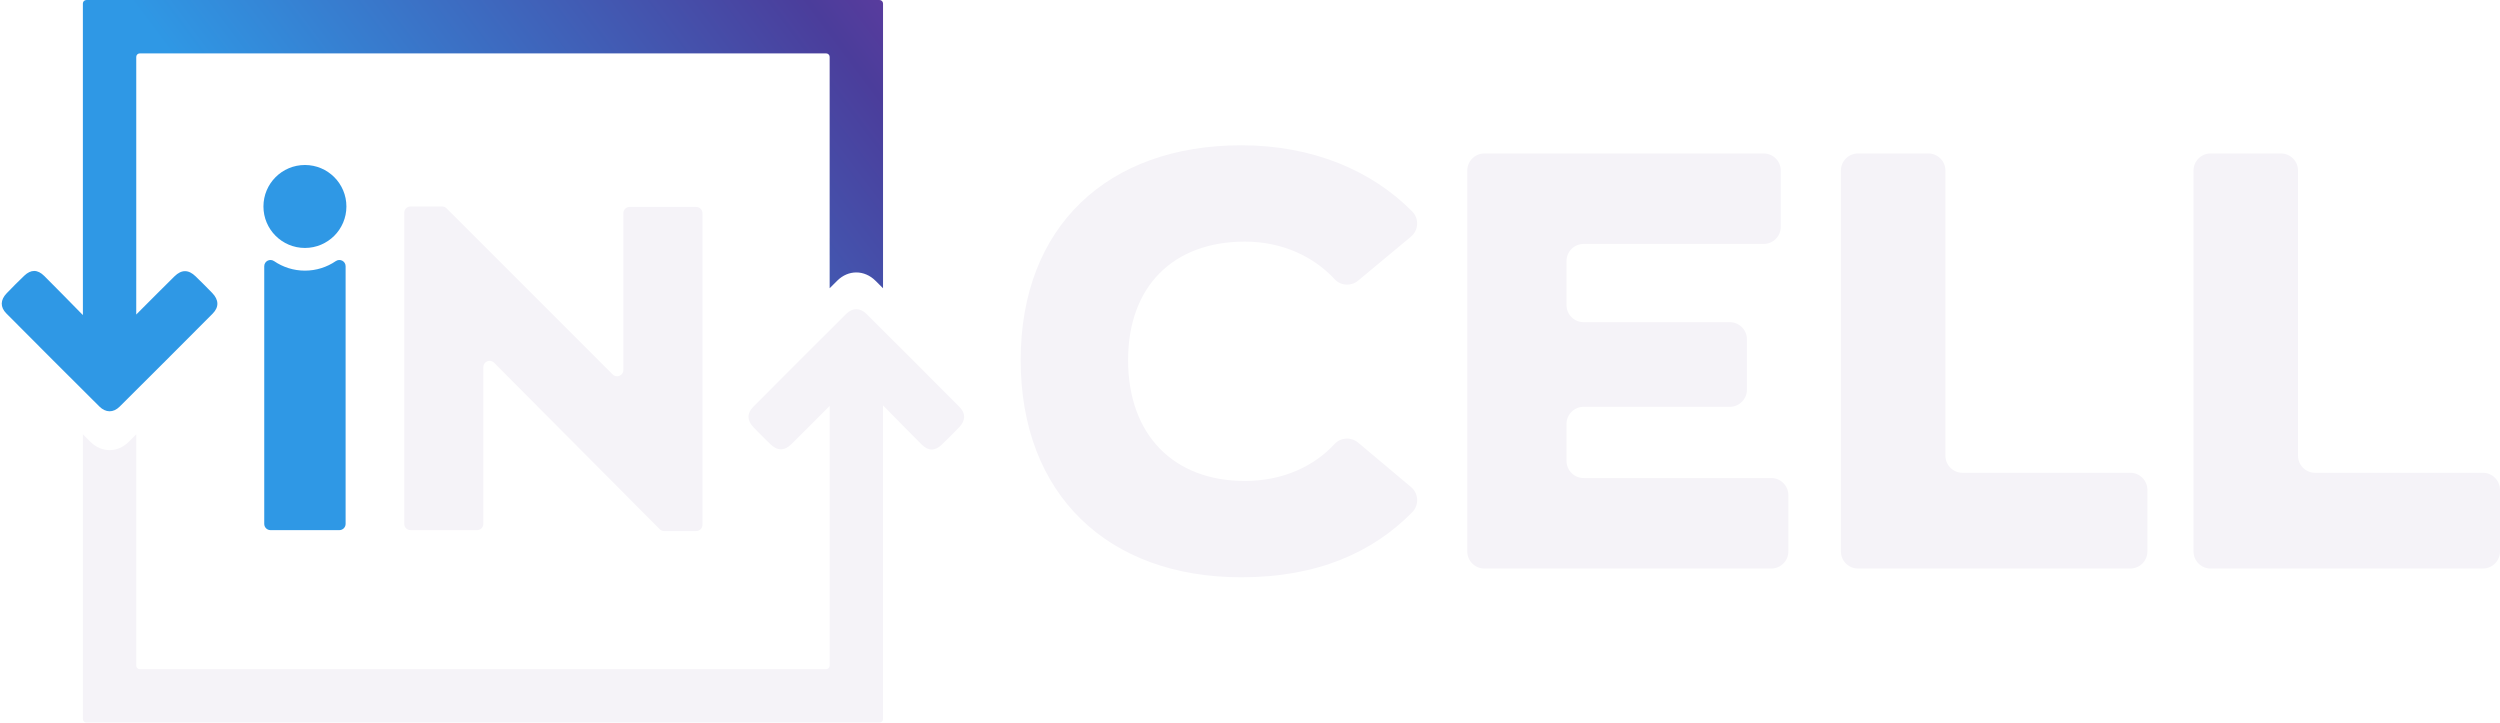
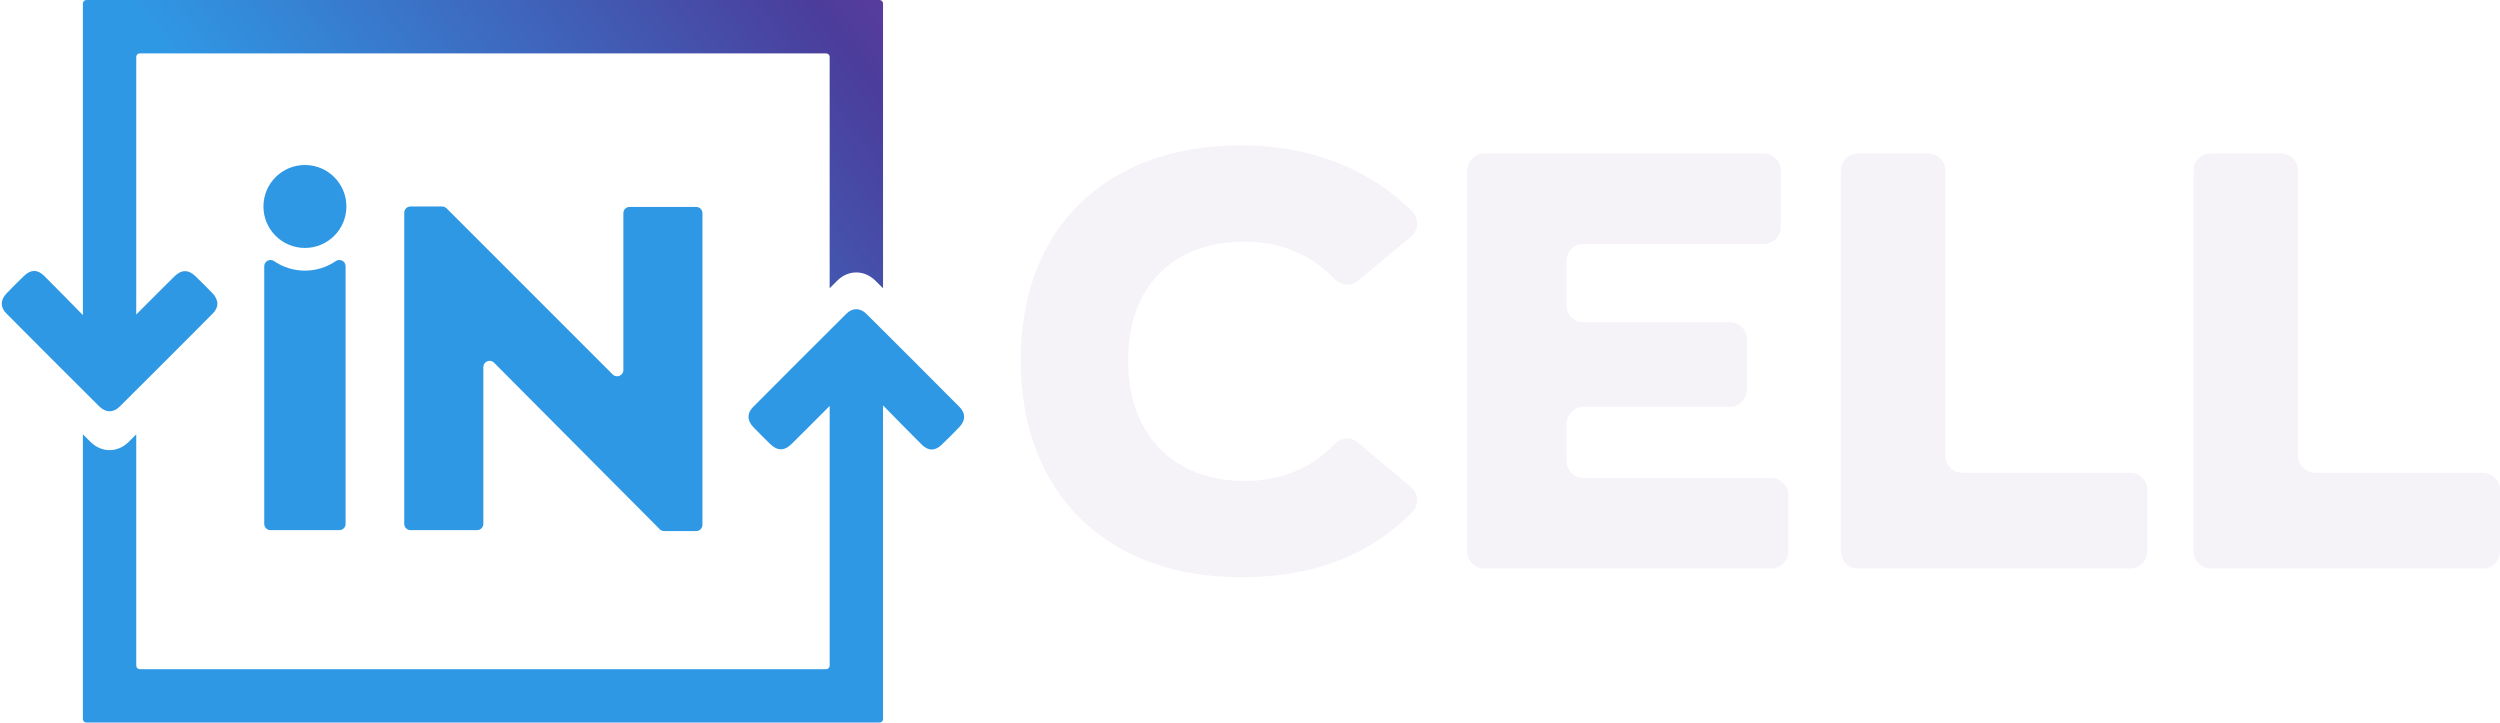
<svg xmlns="http://www.w3.org/2000/svg" viewBox="37.4 380.1 2559.6 739.7" role="img" aria-label="Incell">
  <defs>
-     <linearGradient id="g" gradientUnits="userSpaceOnUse" x1="37.437" y1="380.127" x2="1026.289" y2="1119.872">
+     <linearGradient id="g" gradientUnits="userSpaceOnUse" x1="37.4" y1="380.1" x2="1026.3" y2="1119.9">
      <stop offset="0" stop-color="#2F98E5" />
      <stop offset="0.45" stop-color="#4B3D9B" />
      <stop offset="0.7" stop-color="#8E38A6" />
      <stop offset="1" stop-color="#EA3FBF" />
    </linearGradient>
  </defs>
-   <g fill="url(#g)">
+   <g>
+     <path transform="matrix(1 0 0 -1 682.025 591.96)" fill="url(#g)" d="M0 0C-3.537 0-6.405-2.868-6.405-6.405V-166.983C-6.405-172.689-13.304-175.547-17.339-171.512L-187.44-1.41C-188.642-.209-190.271 .466-191.97 .466H-224.334C-227.871 .466-230.739-2.402-230.739-5.939V-324.51C-230.739-328.048-227.871-330.916-224.334-330.916H-156.159C-152.623-330.916-149.755-328.048-149.755-324.51V-163.988C-149.755-158.274-142.84-155.42-138.81-159.47L30.812-329.958C32.014-331.167 33.648-331.846 35.353-331.846H68.174C71.711-331.846 74.578-328.978 74.578-325.441V-6.405C74.578-2.868 71.711 0 68.174 0Z" />
    <path transform="matrix(1 0 0 -1 349.592 549.024)" fill="url(#g)" d="M0 0C-23.455 0-42.47-19.015-42.47-42.47-42.47-65.926-23.455-84.94 0-84.94 23.456-84.94 42.471-65.926 42.471-42.47 42.471-19.015 23.456 0 0 0" />
    <path transform="matrix(1 0 0 -1 381.163 647.445)" fill="url(#g)" d="M0 0C-9-6.147-19.873-9.746-31.571-9.746-43.27-9.746-54.142-6.147-63.143 0-67.426 2.925-73.227-.047-73.227-5.235V-269.025C-73.227-272.563-70.358-275.431-66.821-275.431H3.68C7.217-275.431 10.085-272.563 10.085-269.025V-5.235C10.085-.047 4.284 2.925 0 0" />
    <path transform="matrix(1 0 0 -1 159.81 796.497)" fill="url(#g)" d="M0 0C31.862 31.657 63.625 63.416 95.294 95.265 101.989 101.999 101.663 109.428 94.897 116.419 89.326 122.175 83.649 127.833 77.904 133.417 70.631 140.487 63.501 140.589 56.247 133.476 44.806 122.258 33.566 110.835 22.21 99.532L17.078 94.362V103.543C17.077 112.428 17.083 121.313 17.088 130.198 17.089 130.197 17.091 130.195 17.093 130.194V145.214C17.094 147.827 17.093 150.44 17.093 153.054V155.397 173.061 358.146C17.093 360.121 18.693 361.721 20.668 361.721H723.447C725.422 361.721 727.023 360.121 727.023 358.146V173.061H727.012V155.397H727.023V121.299C729.626 123.89 732.246 126.5 734.831 129.068 746.133 140.304 762.594 140.246 773.971 128.936 776.596 126.325 779.101 123.826 781.671 121.266V412.794C781.671 414.769 780.07 416.37 778.096 416.37H-33.98C-35.955 416.37-37.556 414.769-37.556 412.794V191.006C-37.56 187.76-37.57 184.513-37.556 181.267V173.061 155.397 130.077C-37.55 130.082-37.543 130.086-37.537 130.092V93.842L-39.332 95.609C-51.911 108.376-64.397 121.238-77.107 133.874-83.922 140.647-90.732 140.649-97.582 134.115-103.729 128.252-109.722 122.219-115.61 116.096-122.069 109.381-122.374 101.983-115.92 95.487-84.265 63.624-52.495 31.872-20.65 .197-14.189-6.229-6.38-6.338 0 0" />
+     <path transform="matrix(1 0 0 -1 1019.84 796.833)" fill="url(#g)" d="M0 0C-31.655 31.864-63.425 63.615-95.27 95.29-101.73 101.716-109.54 101.825-115.92 95.487-147.782 63.83-179.545 32.072-211.214 .223-217.909-6.512-217.583-13.941-210.817-20.932-205.246-26.687-199.569-32.346-193.825-37.929-186.55-45-179.421-45.102-172.166-37.988-160.726-26.771-149.486-15.349-138.13-4.044L-132.998 1.125V-8.056C-132.996-27.62-133.007-47.185-133.001-66.749V-74.45-82.25-113.868-174.341-264.816C-133.001-266.791-134.603-268.392-136.577-268.392H-839.356C-841.331-268.392-842.932-266.791-842.932-264.816V-174.336-100.327-27.959C-845.538-30.553-848.162-33.167-850.751-35.739-856.378-41.331-863.284-44.126-870.205-44.127-877.186-44.127-884.18-41.283-889.893-35.602-892.511-32.997-895.014-30.5-897.58-27.945V-100.359-174.342-319.465C-897.58-321.438-895.979-323.039-894.005-323.039H-81.929C-79.954-323.039-78.354-321.438-78.354-319.465V-174.336-129.819-94.05C-78.354-92.313-78.345-90.578-78.354-88.843V-82.175-48.927-36.908C-78.362-36.917-78.373-36.924-78.383-36.933V1.646L-76.588-.122C-64.009-12.889-51.522-25.75-38.812-38.387-31.998-45.16-25.187-45.162-18.338-38.628-12.191-32.765-6.198-26.731-.31-20.608 6.149-13.895 6.454-6.496 0 0" />
  </g>
-   <g fill="#F5F3F8">
+   <g>
    <path transform="matrix(1 0 0 -1 1427.85 833.238)" fill="#F5F3F8" d="M0 0C-7.111 5.969-17.694 5.406-24.002-1.405-45.136-24.228-76.872-39.29-115.925-39.29-188.845-39.29-235.465 7.928-235.465 84.434-235.465 160.342-188.845 205.767-115.925 205.767-77.327 205.767-45.203 190.232-23.951 167.229-17.671 160.431-7.12 159.855-.006 165.775L54.154 210.842C62.046 217.409 62.642 229.334 55.426 236.636 13.975 278.581-46.682 304.388-119.512 304.388-256.386 304.388-345.442 221.307-345.442 84.434-345.442-53.037-256.386-137.911-119.512-137.911-41.865-137.911 14.864-112.616 55.504-71.241 62.659-63.956 62.072-52.104 54.25-45.539Z" />
    <path transform="matrix(1 0 0 -1 1850.87 869.54)" fill="#F5F3F8" d="M0 0H-192.083C-201.76 0-209.604 7.845-209.604 17.521V55.397C-209.604 65.074-201.76 72.919-192.083 72.919H-42.437C-32.76 72.919-24.914 80.764-24.914 90.44V142.065C-24.914 151.742-32.76 159.586-42.437 159.586H-192.083C-201.76 159.586-209.604 167.431-209.604 177.108V222.156C-209.604 231.833-201.76 239.678-192.083 239.678H-7.77C1.907 239.678 9.752 247.522 9.752 257.2V314.8C9.752 324.477 1.907 332.322-7.77 332.322H-293.692C-303.37 332.322-311.214 324.477-311.214 314.8V-75.122C-311.214-84.799-303.37-92.644-293.692-92.644H0C9.677-92.644 17.522-84.799 17.522-75.122V-17.521C17.522-7.845 9.677 0 0 0" />
    <path transform="matrix(1 0 0 -1 2218.47 864.16)" fill="#F5F3F8" d="M0 0H-171.762C-181.438 0-189.282 7.845-189.282 17.521V309.42C-189.282 319.097-197.127 326.942-206.804 326.942H-278.751C-288.428 326.942-296.272 319.097-296.272 309.42V-80.502C-296.272-90.179-288.428-98.023-278.751-98.023H0C9.677-98.023 17.521-90.179 17.521-80.502V-17.521C17.521-7.845 9.677 0 0 0" />
    <path transform="matrix(1 0 0 -1 2579.48 864.16)" fill="#F5F3F8" d="M0 0H-171.761C-181.438 0-189.283 7.845-189.283 17.521V309.42C-189.283 319.097-197.128 326.942-206.805 326.942H-278.75C-288.427 326.942-296.272 319.097-296.272 309.42V-80.502C-296.272-90.179-288.427-98.023-278.75-98.023H0C9.677-98.023 17.521-90.179 17.521-80.502V-17.521C17.521-7.845 9.677 0 0 0" />
-     <path transform="matrix(1 0 0 -1 682.025 591.96)" fill="#F5F3F8" d="M0 0C-3.537 0-6.405-2.868-6.405-6.405V-166.983C-6.405-172.689-13.304-175.547-17.339-171.512L-187.44-1.41C-188.642-.209-190.271 .466-191.97 .466H-224.334C-227.871 .466-230.739-2.402-230.739-5.939V-324.51C-230.739-328.048-227.871-330.916-224.334-330.916H-156.159C-152.623-330.916-149.755-328.048-149.755-324.51V-163.988C-149.755-158.274-142.84-155.42-138.81-159.47L30.812-329.958C32.014-331.167 33.648-331.846 35.353-331.846H68.174C71.711-331.846 74.578-328.978 74.578-325.441V-6.405C74.578-2.868 71.711 0 68.174 0Z" />
-     <path transform="matrix(1 0 0 -1 1019.84 796.833)" fill="#F5F3F8" d="M0 0C-31.655 31.864-63.425 63.615-95.27 95.29-101.73 101.716-109.54 101.825-115.92 95.487-147.782 63.83-179.545 32.072-211.214 .223-217.909-6.512-217.583-13.941-210.817-20.932-205.246-26.687-199.569-32.346-193.825-37.929-186.55-45-179.421-45.102-172.166-37.988-160.726-26.771-149.486-15.349-138.13-4.044L-132.998 1.125V-8.056C-132.996-27.62-133.007-47.185-133.001-66.749V-74.45-82.25-113.868-174.341-264.816C-133.001-266.791-134.603-268.392-136.577-268.392H-839.356C-841.331-268.392-842.932-266.791-842.932-264.816V-174.336-100.327-27.959C-845.538-30.553-848.162-33.167-850.751-35.739-856.378-41.331-863.284-44.126-870.205-44.127-877.186-44.127-884.18-41.283-889.893-35.602-892.511-32.997-895.014-30.5-897.58-27.945V-100.359-174.342-319.465C-897.58-321.438-895.979-323.039-894.005-323.039H-81.929C-79.954-323.039-78.354-321.438-78.354-319.465V-174.336-129.819-94.05C-78.354-92.313-78.345-90.578-78.354-88.843V-82.175-48.927-36.908C-78.362-36.917-78.373-36.924-78.383-36.933V1.646L-76.588-.122C-64.009-12.889-51.522-25.75-38.812-38.387-31.998-45.16-25.187-45.162-18.338-38.628-12.191-32.765-6.198-26.731-.31-20.608 6.149-13.895 6.454-6.496 0 0" />
  </g>
</svg>
